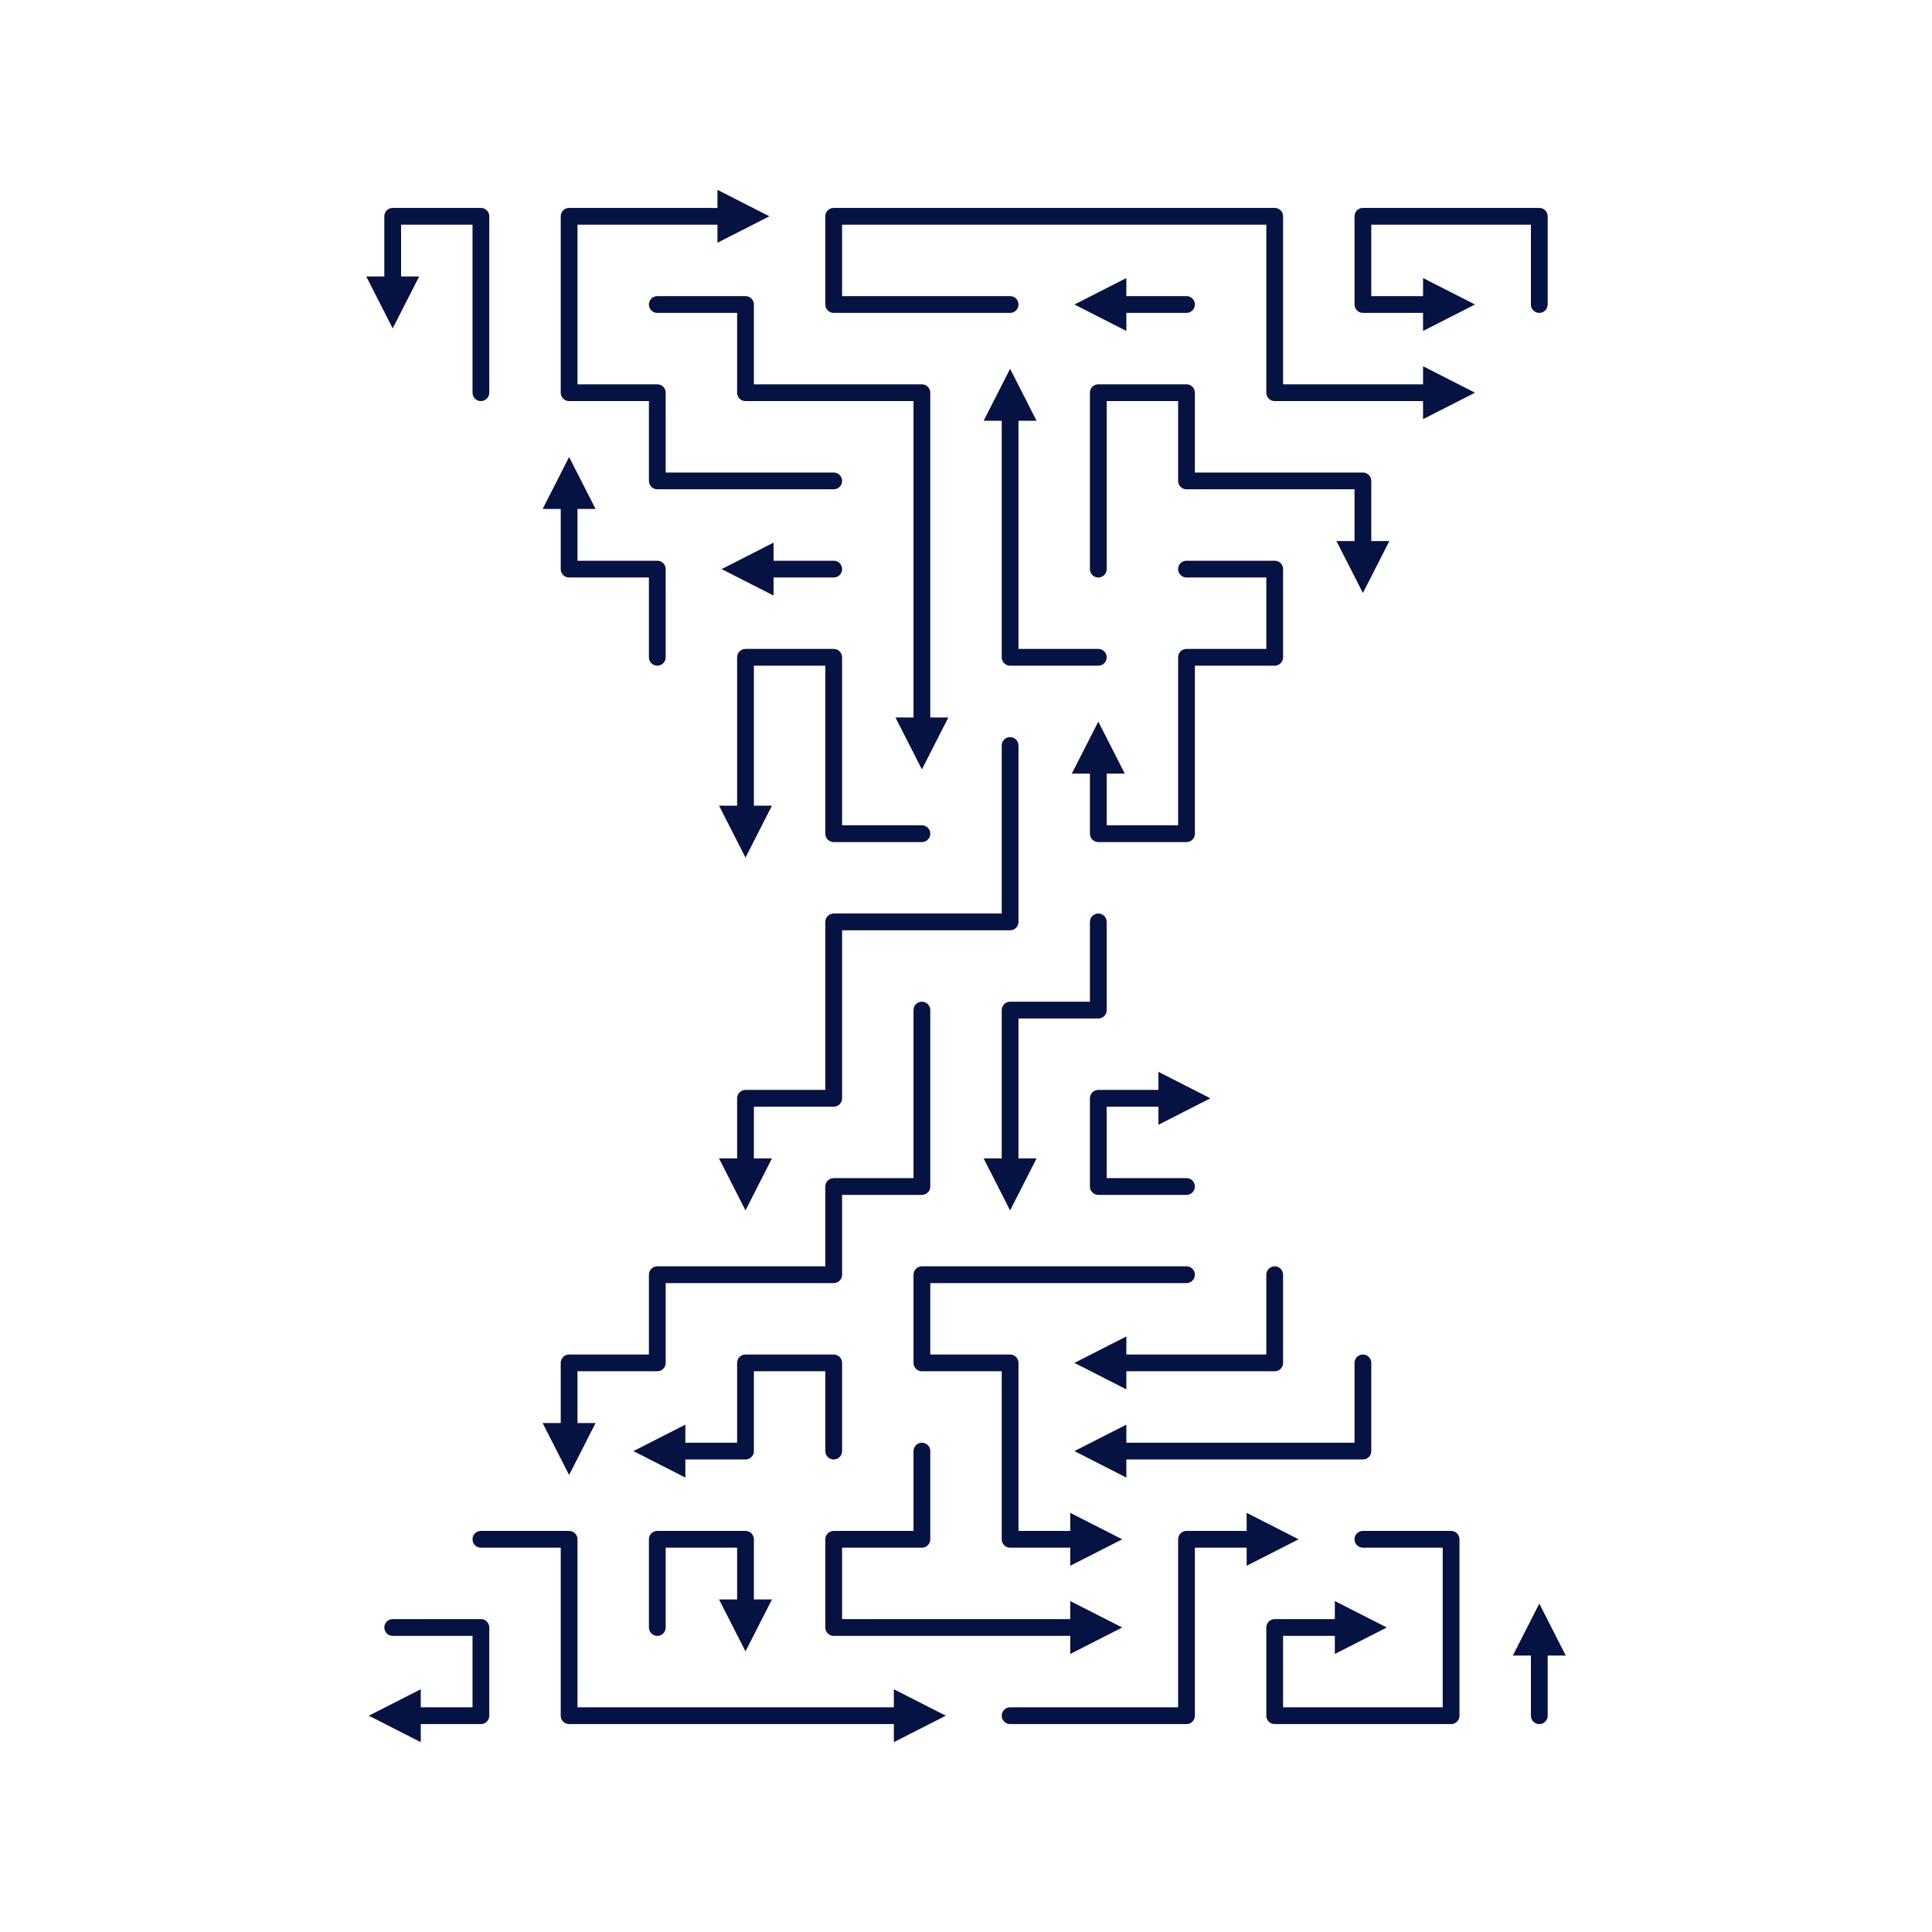
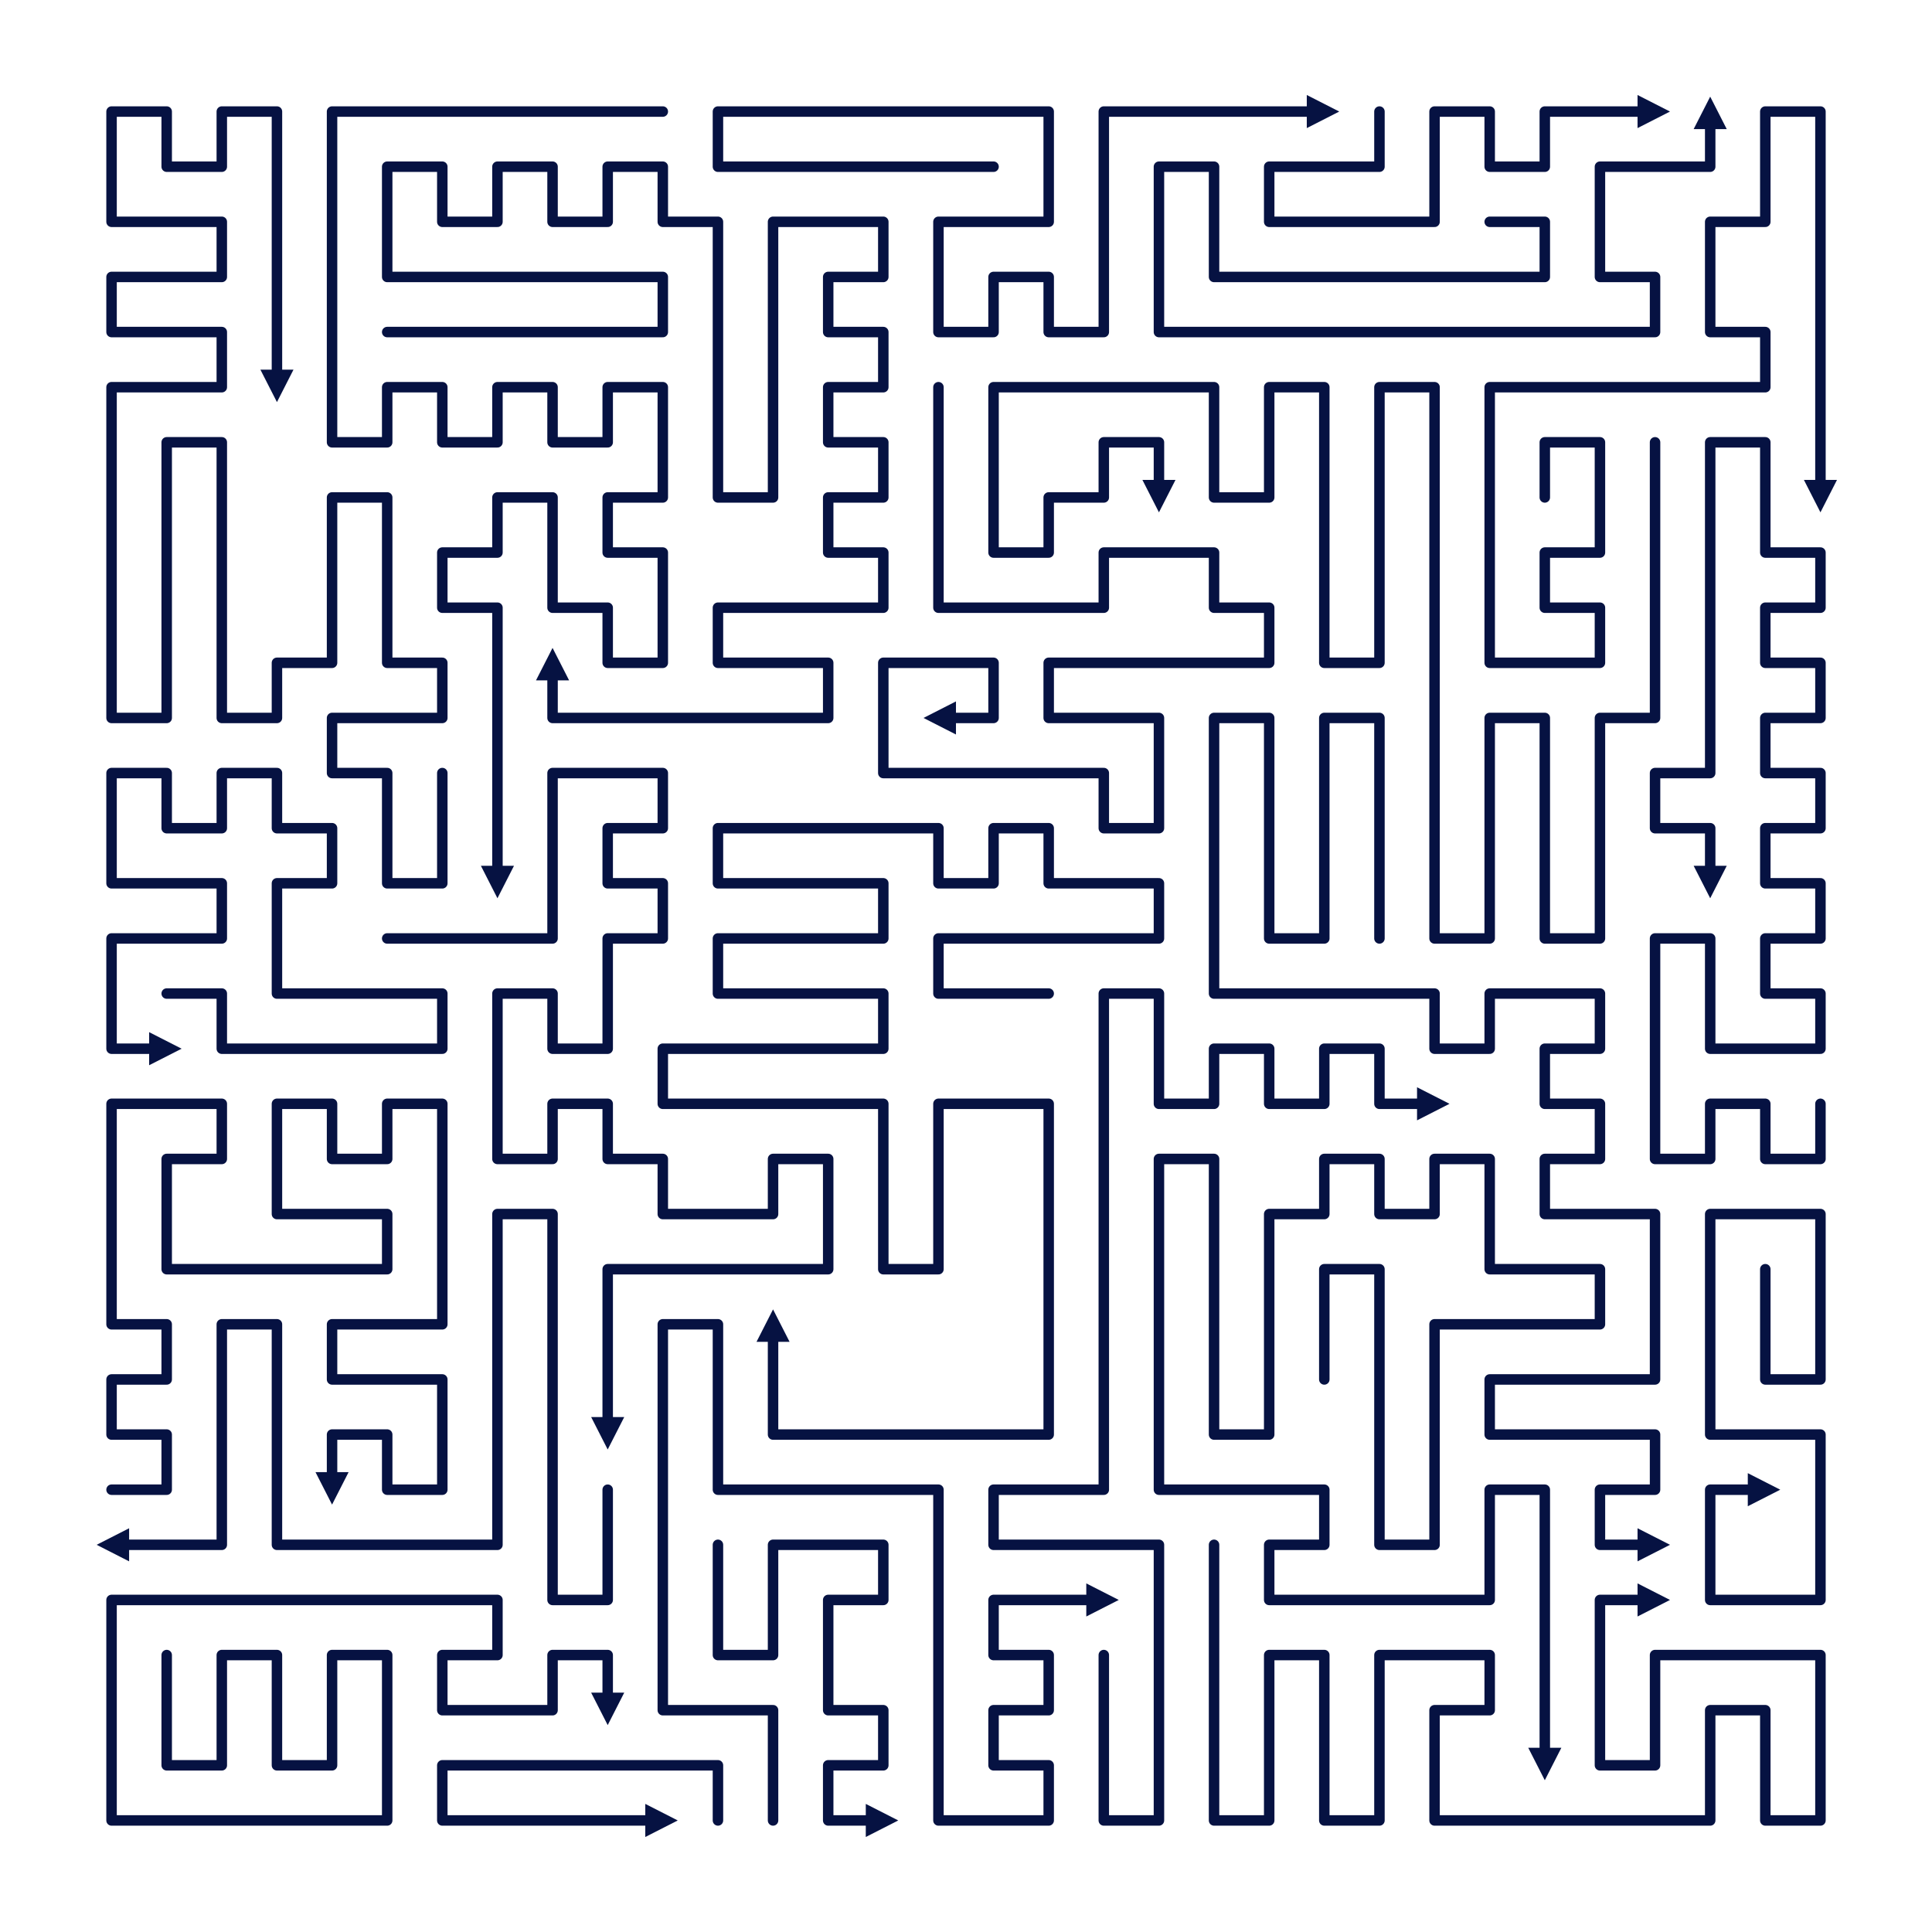
<svg xmlns="http://www.w3.org/2000/svg" width="460" height="460" viewBox="-20 -20 460 460">
  <rect x="-20" y="-20" width="460" height="460" fill="white" />
-   <path d="M 94.50 346.50 L 115.50 346.50 L 115.50 367.50 L 115.50 388.50 L 136.50 388.50 L 157.50 388.50 L 178.50 388.50 L 192.82 388.50" fill="none" stroke="#061242" stroke-width="3.99" stroke-linecap="round" stroke-linejoin="round" />
-   <path d="M 205.19 388.50 L 192.82 394.80 L 192.82 382.20 Z" fill="#061242" />
-   <path d="M 73.50 367.50 L 94.50 367.50 L 94.50 388.50 L 80.18 388.50" fill="none" stroke="#061242" stroke-width="3.99" stroke-linecap="round" stroke-linejoin="round" />
-   <path d="M 67.81 388.50 L 80.18 382.20 L 80.18 394.80 Z" fill="#061242" />
-   <path d="M 220.50 52.50 L 199.50 52.50 L 178.50 52.50 L 178.50 31.50 L 199.50 31.50 L 220.50 31.50 L 241.50 31.50 L 262.50 31.50 L 283.50 31.50 L 283.50 52.50 L 283.50 73.50 L 304.50 73.50 L 318.82 73.50" fill="none" stroke="#061242" stroke-width="3.99" stroke-linecap="round" stroke-linejoin="round" />
-   <path d="M 331.19 73.50 L 318.82 79.80 L 318.82 67.20 Z" fill="#061242" />
-   <path d="M 199.50 178.50 L 178.50 178.50 L 178.50 157.50 L 178.50 136.50 L 157.50 136.50 L 157.50 157.50 L 157.50 171.82" fill="none" stroke="#061242" stroke-width="3.99" stroke-linecap="round" stroke-linejoin="round" />
-   <path d="M 157.50 184.19 L 151.20 171.82 L 163.80 171.82 Z" fill="#061242" />
-   <path d="M 136.50 136.50 L 136.50 115.50 L 115.50 115.50 L 115.50 101.18" fill="none" stroke="#061242" stroke-width="3.99" stroke-linecap="round" stroke-linejoin="round" />
-   <path d="M 115.50 88.81 L 121.80 101.18 L 109.20 101.18 Z" fill="#061242" />
-   <path d="M 220.50 388.50 L 241.50 388.50 L 262.50 388.50 L 262.50 367.50 L 262.50 346.50 L 276.82 346.50" fill="none" stroke="#061242" stroke-width="3.99" stroke-linecap="round" stroke-linejoin="round" />
-   <path d="M 289.19 346.50 L 276.82 352.80 L 276.82 340.20 Z" fill="#061242" />
-   <path d="M 199.50 220.50 L 199.50 241.50 L 199.50 262.50 L 178.50 262.50 L 178.50 283.50 L 157.50 283.50 L 136.50 283.50 L 136.50 304.50 L 115.50 304.50 L 115.50 318.82" fill="none" stroke="#061242" stroke-width="3.99" stroke-linecap="round" stroke-linejoin="round" />
-   <path d="M 115.50 331.19 L 109.20 318.82 L 121.80 318.82 Z" fill="#061242" />
-   <path d="M 220.50 157.50 L 220.50 178.50 L 220.50 199.50 L 199.50 199.50 L 178.50 199.50 L 178.50 220.50 L 178.50 241.50 L 157.50 241.50 L 157.50 255.82" fill="none" stroke="#061242" stroke-width="3.99" stroke-linecap="round" stroke-linejoin="round" />
-   <path d="M 157.50 268.19 L 151.20 255.82 L 163.80 255.82 Z" fill="#061242" />
-   <path d="M 136.50 52.50 L 157.50 52.50 L 157.50 73.50 L 178.50 73.50 L 199.50 73.50 L 199.50 94.50 L 199.50 115.50 L 199.50 136.50 L 199.50 150.82" fill="none" stroke="#061242" stroke-width="3.99" stroke-linecap="round" stroke-linejoin="round" />
-   <path d="M 199.50 163.19 L 193.20 150.82 L 205.80 150.82 Z" fill="#061242" />
-   <path d="M 178.50 94.50 L 157.50 94.50 L 136.50 94.50 L 136.50 73.50 L 115.50 73.50 L 115.50 52.50 L 115.50 31.50 L 136.50 31.50 L 150.82 31.50" fill="none" stroke="#061242" stroke-width="3.99" stroke-linecap="round" stroke-linejoin="round" />
-   <path d="M 163.19 31.50 L 150.82 37.80 L 150.82 25.20 Z" fill="#061242" />
-   <path d="M 178.50 115.50 L 164.18 115.50" fill="none" stroke="#061242" stroke-width="3.99" stroke-linecap="round" stroke-linejoin="round" />
-   <path d="M 151.81 115.50 L 164.18 109.20 L 164.18 121.80 Z" fill="#061242" />
-   <path d="M 94.50 73.50 L 94.50 52.50 L 94.50 31.50 L 73.50 31.50 L 73.50 45.82" fill="none" stroke="#061242" stroke-width="3.99" stroke-linecap="round" stroke-linejoin="round" />
-   <path d="M 73.50 58.19 L 67.20 45.82 L 79.80 45.82 Z" fill="#061242" />
-   <path d="M 199.50 325.50 L 199.50 346.50 L 178.50 346.50 L 178.50 367.50 L 199.50 367.50 L 220.50 367.50 L 234.82 367.50" fill="none" stroke="#061242" stroke-width="3.99" stroke-linecap="round" stroke-linejoin="round" />
-   <path d="M 247.19 367.50 L 234.82 373.80 L 234.82 361.20 Z" fill="#061242" />
-   <path d="M 262.50 283.50 L 241.50 283.50 L 220.50 283.50 L 199.50 283.50 L 199.50 304.50 L 220.50 304.50 L 220.50 325.50 L 220.50 346.50 L 234.82 346.50" fill="none" stroke="#061242" stroke-width="3.99" stroke-linecap="round" stroke-linejoin="round" />
-   <path d="M 247.19 346.50 L 234.82 352.80 L 234.82 340.20 Z" fill="#061242" />
-   <path d="M 241.50 115.50 L 241.50 94.50 L 241.50 73.50 L 262.50 73.50 L 262.50 94.50 L 283.50 94.50 L 304.50 94.50 L 304.50 108.82" fill="none" stroke="#061242" stroke-width="3.99" stroke-linecap="round" stroke-linejoin="round" />
-   <path d="M 304.50 121.19 L 298.20 108.82 L 310.80 108.82 Z" fill="#061242" />
-   <path d="M 262.50 52.50 L 248.18 52.50" fill="none" stroke="#061242" stroke-width="3.99" stroke-linecap="round" stroke-linejoin="round" />
-   <path d="M 235.81 52.50 L 248.18 46.20 L 248.18 58.80 Z" fill="#061242" />
-   <path d="M 241.50 136.50 L 220.50 136.50 L 220.50 115.50 L 220.50 94.50 L 220.50 80.18" fill="none" stroke="#061242" stroke-width="3.99" stroke-linecap="round" stroke-linejoin="round" />
-   <path d="M 220.50 67.81 L 226.80 80.18 L 214.20 80.18 Z" fill="#061242" />
-   <path d="M 136.50 367.50 L 136.50 346.50 L 157.50 346.50 L 157.50 360.82" fill="none" stroke="#061242" stroke-width="3.99" stroke-linecap="round" stroke-linejoin="round" />
-   <path d="M 157.50 373.19 L 151.20 360.82 L 163.80 360.82 Z" fill="#061242" />
-   <path d="M 178.50 325.50 L 178.50 304.50 L 157.50 304.50 L 157.50 325.50 L 143.18 325.50" fill="none" stroke="#061242" stroke-width="3.99" stroke-linecap="round" stroke-linejoin="round" />
-   <path d="M 130.81 325.50 L 143.18 319.20 L 143.18 331.80 Z" fill="#061242" />
-   <path d="M 304.50 346.50 L 325.50 346.50 L 325.50 367.50 L 325.50 388.50 L 304.50 388.50 L 283.50 388.50 L 283.50 367.50 L 297.82 367.50" fill="none" stroke="#061242" stroke-width="3.99" stroke-linecap="round" stroke-linejoin="round" />
-   <path d="M 310.19 367.50 L 297.82 373.80 L 297.82 361.20 Z" fill="#061242" />
-   <path d="M 346.50 388.50 L 346.50 374.18" fill="none" stroke="#061242" stroke-width="3.99" stroke-linecap="round" stroke-linejoin="round" />
-   <path d="M 346.50 361.81 L 352.80 374.18 L 340.20 374.18 Z" fill="#061242" />
-   <path d="M 262.50 115.50 L 283.50 115.50 L 283.50 136.50 L 262.50 136.50 L 262.50 157.50 L 262.50 178.50 L 241.50 178.50 L 241.50 164.18" fill="none" stroke="#061242" stroke-width="3.99" stroke-linecap="round" stroke-linejoin="round" />
-   <path d="M 241.50 151.81 L 247.80 164.18 L 235.20 164.18 Z" fill="#061242" />
-   <path d="M 241.50 199.50 L 241.50 220.50 L 220.50 220.50 L 220.50 241.50 L 220.50 255.82" fill="none" stroke="#061242" stroke-width="3.99" stroke-linecap="round" stroke-linejoin="round" />
-   <path d="M 220.50 268.19 L 214.20 255.82 L 226.80 255.82 Z" fill="#061242" />
-   <path d="M 346.50 52.50 L 346.50 31.50 L 325.50 31.50 L 304.50 31.50 L 304.50 52.50 L 318.82 52.50" fill="none" stroke="#061242" stroke-width="3.99" stroke-linecap="round" stroke-linejoin="round" />
-   <path d="M 331.19 52.50 L 318.82 58.80 L 318.82 46.20 Z" fill="#061242" />
-   <path d="M 262.50 262.50 L 241.50 262.50 L 241.50 241.50 L 255.82 241.50" fill="none" stroke="#061242" stroke-width="3.99" stroke-linecap="round" stroke-linejoin="round" />
-   <path d="M 268.19 241.50 L 255.82 247.80 L 255.82 235.20 Z" fill="#061242" />
-   <path d="M 283.50 283.50 L 283.50 304.50 L 262.50 304.50 L 248.18 304.50" fill="none" stroke="#061242" stroke-width="3.99" stroke-linecap="round" stroke-linejoin="round" />
-   <path d="M 235.81 304.50 L 248.18 298.20 L 248.18 310.80 Z" fill="#061242" />
-   <path d="M 304.50 304.50 L 304.50 325.50 L 283.50 325.50 L 262.50 325.50 L 248.18 325.50" fill="none" stroke="#061242" stroke-width="3.99" stroke-linecap="round" stroke-linejoin="round" />
-   <path d="M 235.81 325.50 L 248.18 319.20 L 248.18 331.80 Z" fill="#061242" />
+   <path d="M 374.06 85.31 L 374.06 98.44 L 374.06 111.56 L 374.06 124.69 L 374.06 137.81 L 374.06 150.94 L 360.94 150.94 L 360.94 164.06 L 360.94 177.19 L 360.94 190.31 L 360.94 203.44 L 347.81 203.44 L 347.81 190.31 L 347.81 177.19 L 347.81 164.06 L 347.81 150.94 L 334.69 150.94 L 334.69 164.06 L 334.69 177.19 L 334.69 190.31 L 334.69 203.44 L 321.56 203.44 L 321.56 190.31 L 321.56 177.19 L 321.56 164.06 L 321.56 150.94 L 321.56 137.81 L 321.56 124.69 L 321.56 111.56 L 321.56 98.44 L 321.56 85.31 L 321.56 72.19 L 308.44 72.19 L 308.44 85.31 L 308.44 98.44 L 308.44 111.56 L 308.44 124.69 L 308.44 137.81 L 295.31 137.81 L 295.31 124.69 L 295.31 111.56 L 295.31 98.44 L 295.31 85.31 L 295.31 72.19 L 282.19 72.19 L 282.19 85.31 L 282.19 98.44 L 269.06 98.44 L 269.06 85.31 L 269.06 72.19 L 255.94 72.19 L 242.81 72.19 L 229.69 72.19 L 216.56 72.19 L 216.56 85.31 L 216.56 98.44 L 216.56 111.56 L 229.69 111.56 L 229.69 98.44 L 242.81 98.44 L 242.81 85.31 L 255.94 85.31 L 255.94 94.26" fill="none" stroke="#061242" stroke-width="2.494" stroke-linecap="round" stroke-linejoin="round" />
+   <path d="M 255.94 101.99 L 252.00 94.26 L 259.88 94.26 Z" fill="#061242" />
+   <path d="M 85.31 164.06 L 85.31 177.19 L 85.31 190.31 L 72.19 190.31 L 72.19 177.19 L 72.19 164.06 L 59.06 164.06 L 59.06 150.94 L 72.19 150.94 L 85.31 150.94 L 85.31 137.81 L 72.19 137.81 L 72.19 124.69 L 72.19 111.56 L 72.19 98.44 L 59.06 98.44 L 59.06 111.56 L 59.06 124.69 L 59.06 137.81 L 45.94 137.81 L 45.94 150.94 L 32.81 150.94 L 32.81 137.81 L 32.81 124.69 L 32.81 111.56 L 32.81 98.44 L 32.81 85.31 L 19.69 85.31 L 19.69 98.44 L 19.69 111.56 L 19.69 124.69 L 19.69 137.81 L 19.69 150.94 L 6.56 150.94 L 6.56 137.81 L 6.56 124.69 L 6.56 111.56 L 6.56 98.44 L 6.56 85.31 L 6.56 72.19 L 19.69 72.19 L 32.81 72.19 L 32.81 59.06 L 19.69 59.06 L 6.56 59.06 L 6.56 45.94 L 19.69 45.94 L 32.81 45.94 L 32.81 32.81 L 19.69 32.81 L 6.56 32.81 L 6.56 19.69 L 6.56 6.56 L 19.69 6.56 L 19.69 19.69 L 32.81 19.69 L 32.81 6.56 L 45.94 6.56 L 45.94 19.69 L 45.94 32.81 L 45.94 45.94 L 45.94 59.06 L 45.94 68.01" fill="none" stroke="#061242" stroke-width="2.494" stroke-linecap="round" stroke-linejoin="round" />
+   <path d="M 45.94 75.74 L 42.00 68.01 L 49.88 68.01 Z" fill="#061242" />
+   <path d="M 19.69 374.06 L 19.69 387.19 L 19.69 400.31 L 32.81 400.31 L 32.81 387.19 L 32.81 374.06 L 45.94 374.06 L 45.94 387.19 L 45.94 400.31 L 59.06 400.31 L 59.06 387.19 L 59.06 374.06 L 72.19 374.06 L 72.19 387.19 L 72.19 400.31 L 72.19 413.44 L 59.06 413.44 L 45.94 413.44 L 32.81 413.44 L 19.69 413.44 L 6.56 413.44 L 6.56 400.31 L 6.56 387.19 L 6.56 374.06 L 6.56 360.94 L 19.69 360.94 L 32.81 360.94 L 45.94 360.94 L 59.06 360.94 L 72.19 360.94 L 85.31 360.94 L 98.44 360.94 L 98.44 374.06 L 85.31 374.06 L 85.31 387.19 L 98.44 387.19 L 111.56 387.19 L 111.56 374.06 L 124.69 374.06 L 124.69 383.01" fill="none" stroke="#061242" stroke-width="2.494" stroke-linecap="round" stroke-linejoin="round" />
+   <path d="M 124.69 390.74 L 120.75 383.01 L 128.63 383.01 Z" fill="#061242" />
+   <path d="M 295.31 308.44 L 295.31 295.31 L 295.31 282.19 L 308.44 282.19 L 308.44 295.31 L 308.44 308.44 L 308.44 321.56 L 308.44 334.69 L 308.44 347.81 L 321.56 347.81 L 321.56 334.69 L 321.56 321.56 L 321.56 308.44 L 321.56 295.31 L 334.69 295.31 L 347.81 295.31 L 360.94 295.31 L 360.94 282.19 L 347.81 282.19 L 334.69 282.19 L 334.69 269.06 L 334.69 255.94 L 321.56 255.94 L 321.56 269.06 L 308.44 269.06 L 308.44 255.94 L 295.31 255.94 L 295.31 269.06 L 282.19 269.06 L 282.19 282.19 L 282.19 295.31 L 282.19 308.44 L 282.19 321.56 L 269.06 321.56 L 269.06 308.44 L 269.06 295.31 L 269.06 282.19 L 269.06 269.06 L 269.06 255.94 L 255.94 255.94 L 255.94 269.06 L 255.94 282.19 L 255.94 295.31 L 255.94 308.44 L 255.94 321.56 L 255.94 334.69 L 269.06 334.69 L 282.19 334.69 L 295.31 334.69 L 295.31 347.81 L 282.19 347.81 L 282.19 360.94 L 295.31 360.94 L 308.44 360.94 L 321.56 360.94 L 334.69 360.94 L 334.69 347.81 L 334.69 334.69 L 347.81 334.69 L 347.81 347.81 L 347.81 360.94 L 347.81 374.06 L 347.81 387.19 L 347.81 396.14" fill="none" stroke="#061242" stroke-width="2.494" stroke-linecap="round" stroke-linejoin="round" />
+   <path d="M 347.81 403.87 L 343.87 396.14 L 351.75 396.14 Z" fill="#061242" />
+   <path d="M 72.19 203.44 L 85.31 203.44 L 98.44 203.44 L 111.56 203.44 L 111.56 190.31 L 111.56 177.19 L 111.56 164.06 L 124.69 164.06 L 137.81 164.06 L 137.81 177.19 L 124.69 177.19 L 124.69 190.31 L 137.81 190.31 L 137.81 203.44 L 124.69 203.44 L 124.69 216.56 L 124.69 229.69 L 111.56 229.69 L 111.56 216.56 L 98.44 216.56 L 98.44 229.69 L 98.44 242.81 L 98.44 255.94 L 111.56 255.94 L 111.56 242.81 L 124.69 242.81 L 124.69 255.94 L 137.81 255.94 L 137.81 269.06 L 150.94 269.06 L 164.06 269.06 L 164.06 255.94 L 177.19 255.94 L 177.19 269.06 L 177.19 282.19 L 164.06 282.19 L 150.94 282.19 L 137.81 282.19 L 124.69 282.19 L 124.69 295.31 L 124.69 308.44 L 124.69 317.39" fill="none" stroke="#061242" stroke-width="2.494" stroke-linecap="round" stroke-linejoin="round" />
+   <path d="M 124.69 325.12 L 120.75 317.39 L 128.63 317.39 Z" fill="#061242" />
+   <path d="M 242.81 374.06 L 242.81 387.19 L 242.81 400.31 L 242.81 413.44 L 255.94 413.44 L 255.94 400.31 L 255.94 387.19 L 255.94 374.06 L 255.94 360.94 L 255.94 347.81 L 242.81 347.81 L 229.69 347.81 L 216.56 347.81 L 216.56 334.69 L 229.69 334.69 L 242.81 334.69 L 242.81 321.56 L 242.81 308.44 L 242.81 295.31 L 242.81 282.19 L 242.81 269.06 L 242.81 255.94 L 242.81 242.81 L 242.81 229.69 L 242.81 216.56 L 255.94 216.56 L 255.94 229.69 L 255.94 242.81 L 269.06 242.81 L 269.06 229.69 L 282.19 229.69 L 282.19 242.81 L 295.31 242.81 L 295.31 229.69 L 308.44 229.69 L 308.44 242.81 L 317.39 242.81" fill="none" stroke="#061242" stroke-width="2.494" stroke-linecap="round" stroke-linejoin="round" />
+   <path d="M 325.12 242.81 L 317.39 246.75 L 317.39 238.87 Z" fill="#061242" />
+   <path d="M 308.44 203.44 L 308.44 190.31 L 308.44 177.19 L 308.44 164.06 L 308.44 150.94 L 295.31 150.94 L 295.31 164.06 L 295.31 177.19 L 295.31 190.31 L 295.31 203.44 L 282.19 203.44 L 282.19 190.31 L 282.19 177.19 L 282.19 164.06 L 282.19 150.94 L 269.06 150.94 L 269.06 164.06 L 269.06 177.19 L 269.06 190.31 L 269.06 203.44 L 269.06 216.56 L 282.19 216.56 L 295.31 216.56 L 308.44 216.56 L 321.56 216.56 L 321.56 229.69 L 334.69 229.69 L 334.69 216.56 L 347.81 216.56 L 360.94 216.56 L 360.94 229.69 L 347.81 229.69 L 347.81 242.81 L 360.94 242.81 L 360.94 255.94 L 347.81 255.94 L 347.81 269.06 L 360.94 269.06 L 374.06 269.06 L 374.06 282.19 L 374.06 295.31 L 374.06 308.44 L 360.94 308.44 L 347.81 308.44 L 334.69 308.44 L 334.69 321.56 L 347.81 321.56 L 360.94 321.56 L 374.06 321.56 L 374.06 334.69 L 360.94 334.69 L 360.94 347.81 L 369.89 347.81" fill="none" stroke="#061242" stroke-width="2.494" stroke-linecap="round" stroke-linejoin="round" />
+   <path d="M 377.62 347.81 L 369.89 351.75 L 369.89 343.87 Z" fill="#061242" />
+   <path d="M 164.06 413.44 L 164.06 400.31 L 164.06 387.19 L 150.94 387.19 L 137.81 387.19 L 137.81 374.06 L 137.81 360.94 L 137.81 347.81 L 137.81 334.69 L 137.81 321.56 L 137.81 308.44 L 137.81 295.31 L 150.94 295.31 L 150.94 308.44 L 150.94 321.56 L 150.94 334.69 L 164.06 334.69 L 177.19 334.69 L 190.31 334.69 L 203.44 334.69 L 203.44 347.81 L 203.44 360.94 L 203.44 374.06 L 203.44 387.19 L 203.44 400.31 L 203.44 413.44 L 216.56 413.44 L 229.69 413.44 L 229.69 400.31 L 216.56 400.31 L 216.56 387.19 L 229.69 387.19 L 229.69 374.06 L 216.56 374.06 L 216.56 360.94 L 229.69 360.94 L 238.64 360.94" fill="none" stroke="#061242" stroke-width="2.494" stroke-linecap="round" stroke-linejoin="round" />
+   <path d="M 246.37 360.94 L 238.64 364.88 L 238.64 357.00 Z" fill="#061242" />
+   <path d="M 347.81 98.44 L 347.81 85.31 L 360.94 85.31 L 360.94 98.44 L 360.94 111.56 L 347.81 111.56 L 347.81 124.69 L 360.94 124.69 L 360.94 137.81 L 347.81 137.81 L 334.69 137.81 L 334.69 124.69 L 334.69 111.56 L 334.69 98.44 L 334.69 85.31 L 334.69 72.19 L 347.81 72.19 L 360.94 72.19 L 374.06 72.19 L 387.19 72.19 L 400.31 72.19 L 400.31 59.06 L 387.19 59.06 L 387.19 45.94 L 387.19 32.81 L 400.31 32.81 L 400.31 19.69 L 400.31 6.56 L 413.44 6.56 L 413.44 19.69 L 413.44 32.81 L 413.44 45.94 L 413.44 59.06 L 413.44 72.19 L 413.44 85.31 L 413.44 94.26" fill="none" stroke="#061242" stroke-width="2.494" stroke-linecap="round" stroke-linejoin="round" />
+   <path d="M 413.44 101.99 L 409.50 94.26 L 417.38 94.26 Z" fill="#061242" />
+   <path d="M 6.56 334.69 L 19.69 334.69 L 19.69 321.56 L 6.56 321.56 L 6.56 308.44 L 19.69 308.44 L 19.69 295.31 L 6.56 295.31 L 6.56 282.19 L 6.56 269.06 L 6.56 255.94 L 6.56 242.81 L 19.69 242.81 L 32.81 242.81 L 32.81 255.94 L 19.69 255.94 L 19.69 269.06 L 19.69 282.19 L 32.81 282.19 L 45.94 282.19 L 59.06 282.19 L 72.19 282.19 L 72.19 269.06 L 59.06 269.06 L 45.94 269.06 L 45.94 255.94 L 45.94 242.81 L 59.06 242.81 L 59.06 255.94 L 72.19 255.94 L 72.19 242.81 L 85.31 242.81 L 85.31 255.94 L 85.31 269.06 L 85.31 282.19 L 85.31 295.31 L 72.19 295.31 L 59.06 295.31 L 59.06 308.44 L 72.19 308.44 L 85.31 308.44 L 85.31 321.56 L 85.31 334.69 L 72.19 334.69 L 72.19 321.56 L 59.06 321.56 L 59.06 330.51" fill="none" stroke="#061242" stroke-width="2.494" stroke-linecap="round" stroke-linejoin="round" />
+   <path d="M 59.06 338.24 L 55.12 330.51 L 63.00 330.51 Z" fill="#061242" />
+   <path d="M 229.69 216.56 L 216.56 216.56 L 203.44 216.56 L 203.44 203.44 L 216.56 203.44 L 229.69 203.44 L 242.81 203.44 L 255.94 203.44 L 255.94 190.31 L 242.81 190.31 L 229.69 190.31 L 229.69 177.19 L 216.56 177.19 L 216.56 190.31 L 203.44 190.31 L 203.44 177.19 L 190.31 177.19 L 177.19 177.19 L 164.06 177.19 L 150.94 177.19 L 150.94 190.31 L 164.06 190.31 L 177.19 190.31 L 190.31 190.31 L 190.31 203.44 L 177.19 203.44 L 164.06 203.44 L 150.94 203.44 L 150.94 216.56 L 164.06 216.56 L 177.19 216.56 L 190.31 216.56 L 190.31 229.69 L 177.19 229.69 L 164.06 229.69 L 150.94 229.69 L 137.81 229.69 L 137.81 242.81 L 150.94 242.81 L 164.06 242.81 L 177.19 242.81 L 190.31 242.81 L 190.31 255.94 L 190.31 269.06 L 190.31 282.19 L 203.44 282.19 L 203.44 269.06 L 203.44 255.94 L 203.44 242.81 L 216.56 242.81 L 229.69 242.81 L 229.69 255.94 L 229.69 269.06 L 229.69 282.19 L 229.69 295.31 L 229.69 308.44 L 229.69 321.56 L 216.56 321.56 L 203.44 321.56 L 190.31 321.56 L 177.19 321.56 L 164.06 321.56 L 164.06 308.44 L 164.06 299.49" fill="none" stroke="#061242" stroke-width="2.494" stroke-linecap="round" stroke-linejoin="round" />
+   <path d="M 164.06 291.76 L 168.00 299.49 L 160.12 299.49 Z" fill="#061242" />
+   <path d="M 203.44 72.19 L 203.44 85.31 L 203.44 98.44 L 203.44 111.56 L 203.44 124.69 L 216.56 124.69 L 229.69 124.69 L 242.81 124.69 L 242.81 111.56 L 255.94 111.56 L 269.06 111.56 L 269.06 124.69 L 282.19 124.69 L 282.19 137.81 L 269.06 137.81 L 255.94 137.81 L 242.81 137.81 L 229.69 137.81 L 229.69 150.94 L 242.81 150.94 L 255.94 150.94 L 255.94 164.06 L 255.94 177.19 L 242.81 177.19 L 242.81 164.06 L 229.69 164.06 L 216.56 164.06 L 203.44 164.06 L 190.31 164.06 L 190.31 150.94 L 190.31 137.81 L 203.44 137.81 L 216.56 137.81 L 216.56 150.94 L 207.61 150.94" fill="none" stroke="#061242" stroke-width="2.494" stroke-linecap="round" stroke-linejoin="round" />
+   <path d="M 199.88 150.94 L 207.61 147.00 L 207.61 154.88 Z" fill="#061242" />
+   <path d="M 413.44 242.81 L 413.44 255.94 L 400.31 255.94 L 400.31 242.81 L 387.19 242.81 L 387.19 255.94 L 374.06 255.94 L 374.06 242.81 L 374.06 229.69 L 374.06 216.56 L 374.06 203.44 L 387.19 203.44 L 387.19 216.56 L 387.19 229.69 L 400.31 229.69 L 413.44 229.69 L 413.44 216.56 L 400.31 216.56 L 400.31 203.44 L 413.44 203.44 L 413.44 190.31 L 400.31 190.31 L 400.31 177.19 L 413.44 177.19 L 413.44 164.06 L 400.31 164.06 L 400.31 150.94 L 413.44 150.94 L 413.44 137.81 L 400.31 137.81 L 400.31 124.69 L 413.44 124.69 L 413.44 111.56 L 400.31 111.56 L 400.31 98.44 L 400.31 85.31 L 387.19 85.31 L 387.19 98.44 L 387.19 111.56 L 387.19 124.69 L 387.19 137.81 L 387.19 150.94 L 387.19 164.06 L 374.06 164.06 L 374.06 177.19 L 387.19 177.19 L 387.19 186.14" fill="none" stroke="#061242" stroke-width="2.494" stroke-linecap="round" stroke-linejoin="round" />
+   <path d="M 387.19 193.87 L 383.25 186.14 L 391.13 186.14 Z" fill="#061242" />
+   <path d="M 72.19 59.06 L 85.31 59.06 L 98.44 59.06 L 111.56 59.06 L 124.69 59.06 L 137.81 59.06 L 137.81 45.94 L 124.69 45.94 L 111.56 45.94 L 98.44 45.94 L 85.31 45.94 L 72.19 45.94 L 72.19 32.81 L 72.19 19.69 L 85.31 19.69 L 85.31 32.81 L 98.44 32.81 L 98.44 19.69 L 111.56 19.69 L 111.56 32.81 L 124.69 32.81 L 124.69 19.69 L 137.81 19.69 L 137.81 32.81 L 150.94 32.81 L 150.94 45.94 L 150.94 59.06 L 150.94 72.19 L 150.94 85.31 L 150.94 98.44 L 164.06 98.44 L 164.06 85.31 L 164.06 72.19 L 164.06 59.06 L 164.06 45.94 L 164.06 32.81 L 177.19 32.81 L 190.31 32.81 L 190.31 45.94 L 177.19 45.94 L 177.19 59.06 L 190.31 59.06 L 190.31 72.19 L 177.19 72.19 L 177.19 85.31 L 190.31 85.31 L 190.31 98.44 L 177.19 98.44 L 177.19 111.56 L 190.31 111.56 L 190.31 124.69 L 177.19 124.69 L 164.06 124.69 L 150.94 124.69 L 150.94 137.81 L 164.06 137.81 L 177.19 137.81 L 177.19 150.94 L 164.06 150.94 L 150.94 150.94 L 137.81 150.94 L 124.69 150.94 L 111.56 150.94 L 111.56 141.99" fill="none" stroke="#061242" stroke-width="2.494" stroke-linecap="round" stroke-linejoin="round" />
+   <path d="M 111.56 134.26 L 115.50 141.99 L 107.62 141.99 Z" fill="#061242" />
+   <path d="M 137.81 6.56 L 124.69 6.56 L 111.56 6.56 L 98.44 6.56 L 85.31 6.56 L 72.19 6.56 L 59.06 6.56 L 59.06 19.69 L 59.06 32.81 L 59.06 45.94 L 59.06 59.06 L 59.06 72.19 L 59.06 85.31 L 72.19 85.31 L 72.19 72.19 L 85.31 72.19 L 85.31 85.31 L 98.44 85.31 L 98.44 72.19 L 111.56 72.19 L 111.56 85.31 L 124.69 85.31 L 124.69 72.19 L 137.81 72.19 L 137.81 85.31 L 137.81 98.44 L 124.69 98.44 L 124.69 111.56 L 137.81 111.56 L 137.81 124.69 L 137.81 137.81 L 124.69 137.81 L 124.69 124.69 L 111.56 124.69 L 111.56 111.56 L 111.56 98.44 L 98.44 98.44 L 98.44 111.56 L 85.31 111.56 L 85.31 124.69 L 98.44 124.69 L 98.44 137.81 L 98.44 150.94 L 98.44 164.06 L 98.44 177.19 L 98.44 186.14" fill="none" stroke="#061242" stroke-width="2.494" stroke-linecap="round" stroke-linejoin="round" />
+   <path d="M 98.44 193.87 L 94.50 186.14 L 102.38 186.14 Z" fill="#061242" />
+   <path d="M 269.06 347.81 L 269.06 360.94 L 269.06 374.06 L 269.06 387.19 L 269.06 400.31 L 269.06 413.44 L 282.19 413.44 L 282.19 400.31 L 282.19 387.19 L 282.19 374.06 L 295.31 374.06 L 295.31 387.19 L 295.31 400.31 L 295.31 413.44 L 308.44 413.44 L 308.44 400.31 L 308.44 387.19 L 308.44 374.06 L 321.56 374.06 L 334.69 374.06 L 334.69 387.19 L 321.56 387.19 L 321.56 400.31 L 321.56 413.44 L 334.69 413.44 L 347.81 413.44 L 360.94 413.44 L 374.06 413.44 L 387.19 413.44 L 387.19 400.31 L 387.19 387.19 L 400.31 387.19 L 400.31 400.31 L 400.31 413.44 L 413.44 413.44 L 413.44 400.31 L 413.44 387.19 L 413.44 374.06 L 400.31 374.06 L 387.19 374.06 L 374.06 374.06 L 374.06 387.19 L 374.06 400.31 L 360.94 400.31 L 360.94 387.19 L 360.94 374.06 L 360.94 360.94 L 369.89 360.94" fill="none" stroke="#061242" stroke-width="2.494" stroke-linecap="round" stroke-linejoin="round" />
+   <path d="M 377.62 360.94 L 369.89 364.88 L 369.89 357.00 Z" fill="#061242" />
+   <path d="M 216.56 19.69 L 203.44 19.69 L 190.31 19.69 L 177.19 19.69 L 164.06 19.69 L 150.94 19.69 L 150.94 6.56 L 164.06 6.56 L 177.19 6.56 L 190.31 6.56 L 203.44 6.56 L 216.56 6.56 L 229.69 6.56 L 229.69 19.69 L 229.69 32.81 L 216.56 32.81 L 203.44 32.81 L 203.44 45.94 L 203.44 59.06 L 216.56 59.06 L 216.56 45.94 L 229.69 45.94 L 229.69 59.06 L 242.81 59.06 L 242.81 45.94 L 242.81 32.81 L 242.81 19.69 L 242.81 6.56 L 255.94 6.56 L 269.06 6.56 L 282.19 6.56 L 291.14 6.56" fill="none" stroke="#061242" stroke-width="2.494" stroke-linecap="round" stroke-linejoin="round" />
+   <path d="M 298.87 6.56 L 291.14 10.50 L 291.14 2.62 Z" fill="#061242" />
+   <path d="M 334.69 32.81 L 347.81 32.81 L 347.81 45.94 L 334.69 45.94 L 321.56 45.94 L 308.44 45.94 L 295.31 45.94 L 282.19 45.94 L 269.06 45.94 L 269.06 32.81 L 269.06 19.69 L 255.94 19.69 L 255.94 32.81 L 255.94 45.94 L 255.94 59.06 L 269.06 59.06 L 282.19 59.06 L 295.31 59.06 L 308.44 59.06 L 321.56 59.06 L 334.69 59.06 L 347.81 59.06 L 360.94 59.06 L 374.06 59.06 L 374.06 45.94 L 360.94 45.94 L 360.94 32.81 L 360.94 19.69 L 374.06 19.69 L 387.19 19.69 L 387.19 10.74" fill="none" stroke="#061242" stroke-width="2.494" stroke-linecap="round" stroke-linejoin="round" />
+   <path d="M 387.19 3.01 L 391.13 10.74 L 383.25 10.74 Z" fill="#061242" />
+   <path d="M 19.69 216.56 L 32.81 216.56 L 32.81 229.69 L 45.94 229.69 L 59.06 229.69 L 72.19 229.69 L 85.31 229.69 L 85.31 216.56 L 72.19 216.56 L 59.06 216.56 L 45.94 216.56 L 45.94 203.44 L 45.94 190.31 L 59.06 190.31 L 59.06 177.19 L 45.94 177.19 L 45.94 164.06 L 32.81 164.06 L 32.81 177.19 L 19.69 177.19 L 19.69 164.06 L 6.56 164.06 L 6.56 177.19 L 6.56 190.31 L 19.69 190.31 L 32.81 190.31 L 32.81 203.44 L 19.69 203.44 L 6.56 203.44 L 6.56 216.56 L 6.56 229.69 L 15.51 229.69" fill="none" stroke="#061242" stroke-width="2.494" stroke-linecap="round" stroke-linejoin="round" />
+   <path d="M 23.24 229.69 L 15.51 233.63 L 15.51 225.75 Z" fill="#061242" />
+   <path d="M 400.31 282.19 L 400.31 295.31 L 400.31 308.44 L 413.44 308.44 L 413.44 295.31 L 413.44 282.19 L 413.44 269.06 L 400.31 269.06 L 387.19 269.06 L 387.19 282.19 L 387.19 295.31 L 387.19 308.44 L 387.19 321.56 L 400.31 321.56 L 413.44 321.56 L 413.44 334.69 L 413.44 347.81 L 413.44 360.94 L 400.31 360.94 L 387.19 360.94 L 387.19 347.81 L 387.19 334.69 L 396.14 334.69" fill="none" stroke="#061242" stroke-width="2.494" stroke-linecap="round" stroke-linejoin="round" />
+   <path d="M 403.87 334.69 L 396.14 338.63 L 396.14 330.75 Z" fill="#061242" />
+   <path d="M 124.69 334.69 L 124.69 347.81 L 124.69 360.94 L 111.56 360.94 L 111.56 347.81 L 111.56 334.69 L 111.56 321.56 L 111.56 308.44 L 111.56 295.31 L 111.56 282.19 L 111.56 269.06 L 98.44 269.06 L 98.44 282.19 L 98.44 295.31 L 98.44 308.44 L 98.44 321.56 L 98.44 334.69 L 98.44 347.81 L 85.31 347.81 L 72.19 347.81 L 59.06 347.81 L 45.94 347.81 L 45.94 334.69 L 45.94 321.56 L 45.94 308.44 L 45.94 295.31 L 32.81 295.31 L 32.81 308.44 L 32.81 321.56 L 32.81 334.69 L 32.81 347.81 L 19.69 347.81 L 10.74 347.81" fill="none" stroke="#061242" stroke-width="2.494" stroke-linecap="round" stroke-linejoin="round" />
+   <path d="M 3.01 347.81 L 10.74 343.87 L 10.74 351.75 Z" fill="#061242" />
+   <path d="M 150.94 347.81 L 150.94 360.94 L 150.94 374.06 L 164.06 374.06 L 164.06 360.94 L 164.06 347.81 L 177.19 347.81 L 190.31 347.81 L 190.31 360.94 L 177.19 360.94 L 177.19 374.06 L 177.19 387.19 L 190.31 387.19 L 190.31 400.31 L 177.19 400.31 L 177.19 413.44 L 186.14 413.44" fill="none" stroke="#061242" stroke-width="2.494" stroke-linecap="round" stroke-linejoin="round" />
+   <path d="M 193.87 413.44 L 186.14 417.38 L 186.14 409.50 Z" fill="#061242" />
+   <path d="M 308.44 6.56 L 308.44 19.69 L 295.31 19.69 L 282.19 19.69 L 282.19 32.81 L 295.31 32.81 L 308.44 32.81 L 321.56 32.81 L 321.56 19.69 L 321.56 6.56 L 334.69 6.56 L 334.69 19.69 L 347.81 19.69 L 347.81 6.56 L 360.94 6.56 L 369.89 6.56" fill="none" stroke="#061242" stroke-width="2.494" stroke-linecap="round" stroke-linejoin="round" />
+   <path d="M 377.62 6.56 L 369.89 10.50 L 369.89 2.62 Z" fill="#061242" />
+   <path d="M 150.94 413.44 L 150.94 400.31 L 137.81 400.31 L 124.69 400.31 L 111.56 400.31 L 98.44 400.31 L 85.31 400.31 L 85.31 413.44 L 98.44 413.44 L 111.56 413.44 L 124.69 413.44 L 133.64 413.44" fill="none" stroke="#061242" stroke-width="2.494" stroke-linecap="round" stroke-linejoin="round" />
+   <path d="M 141.37 413.44 L 133.64 417.38 L 133.64 409.50 Z" fill="#061242" />
</svg>
